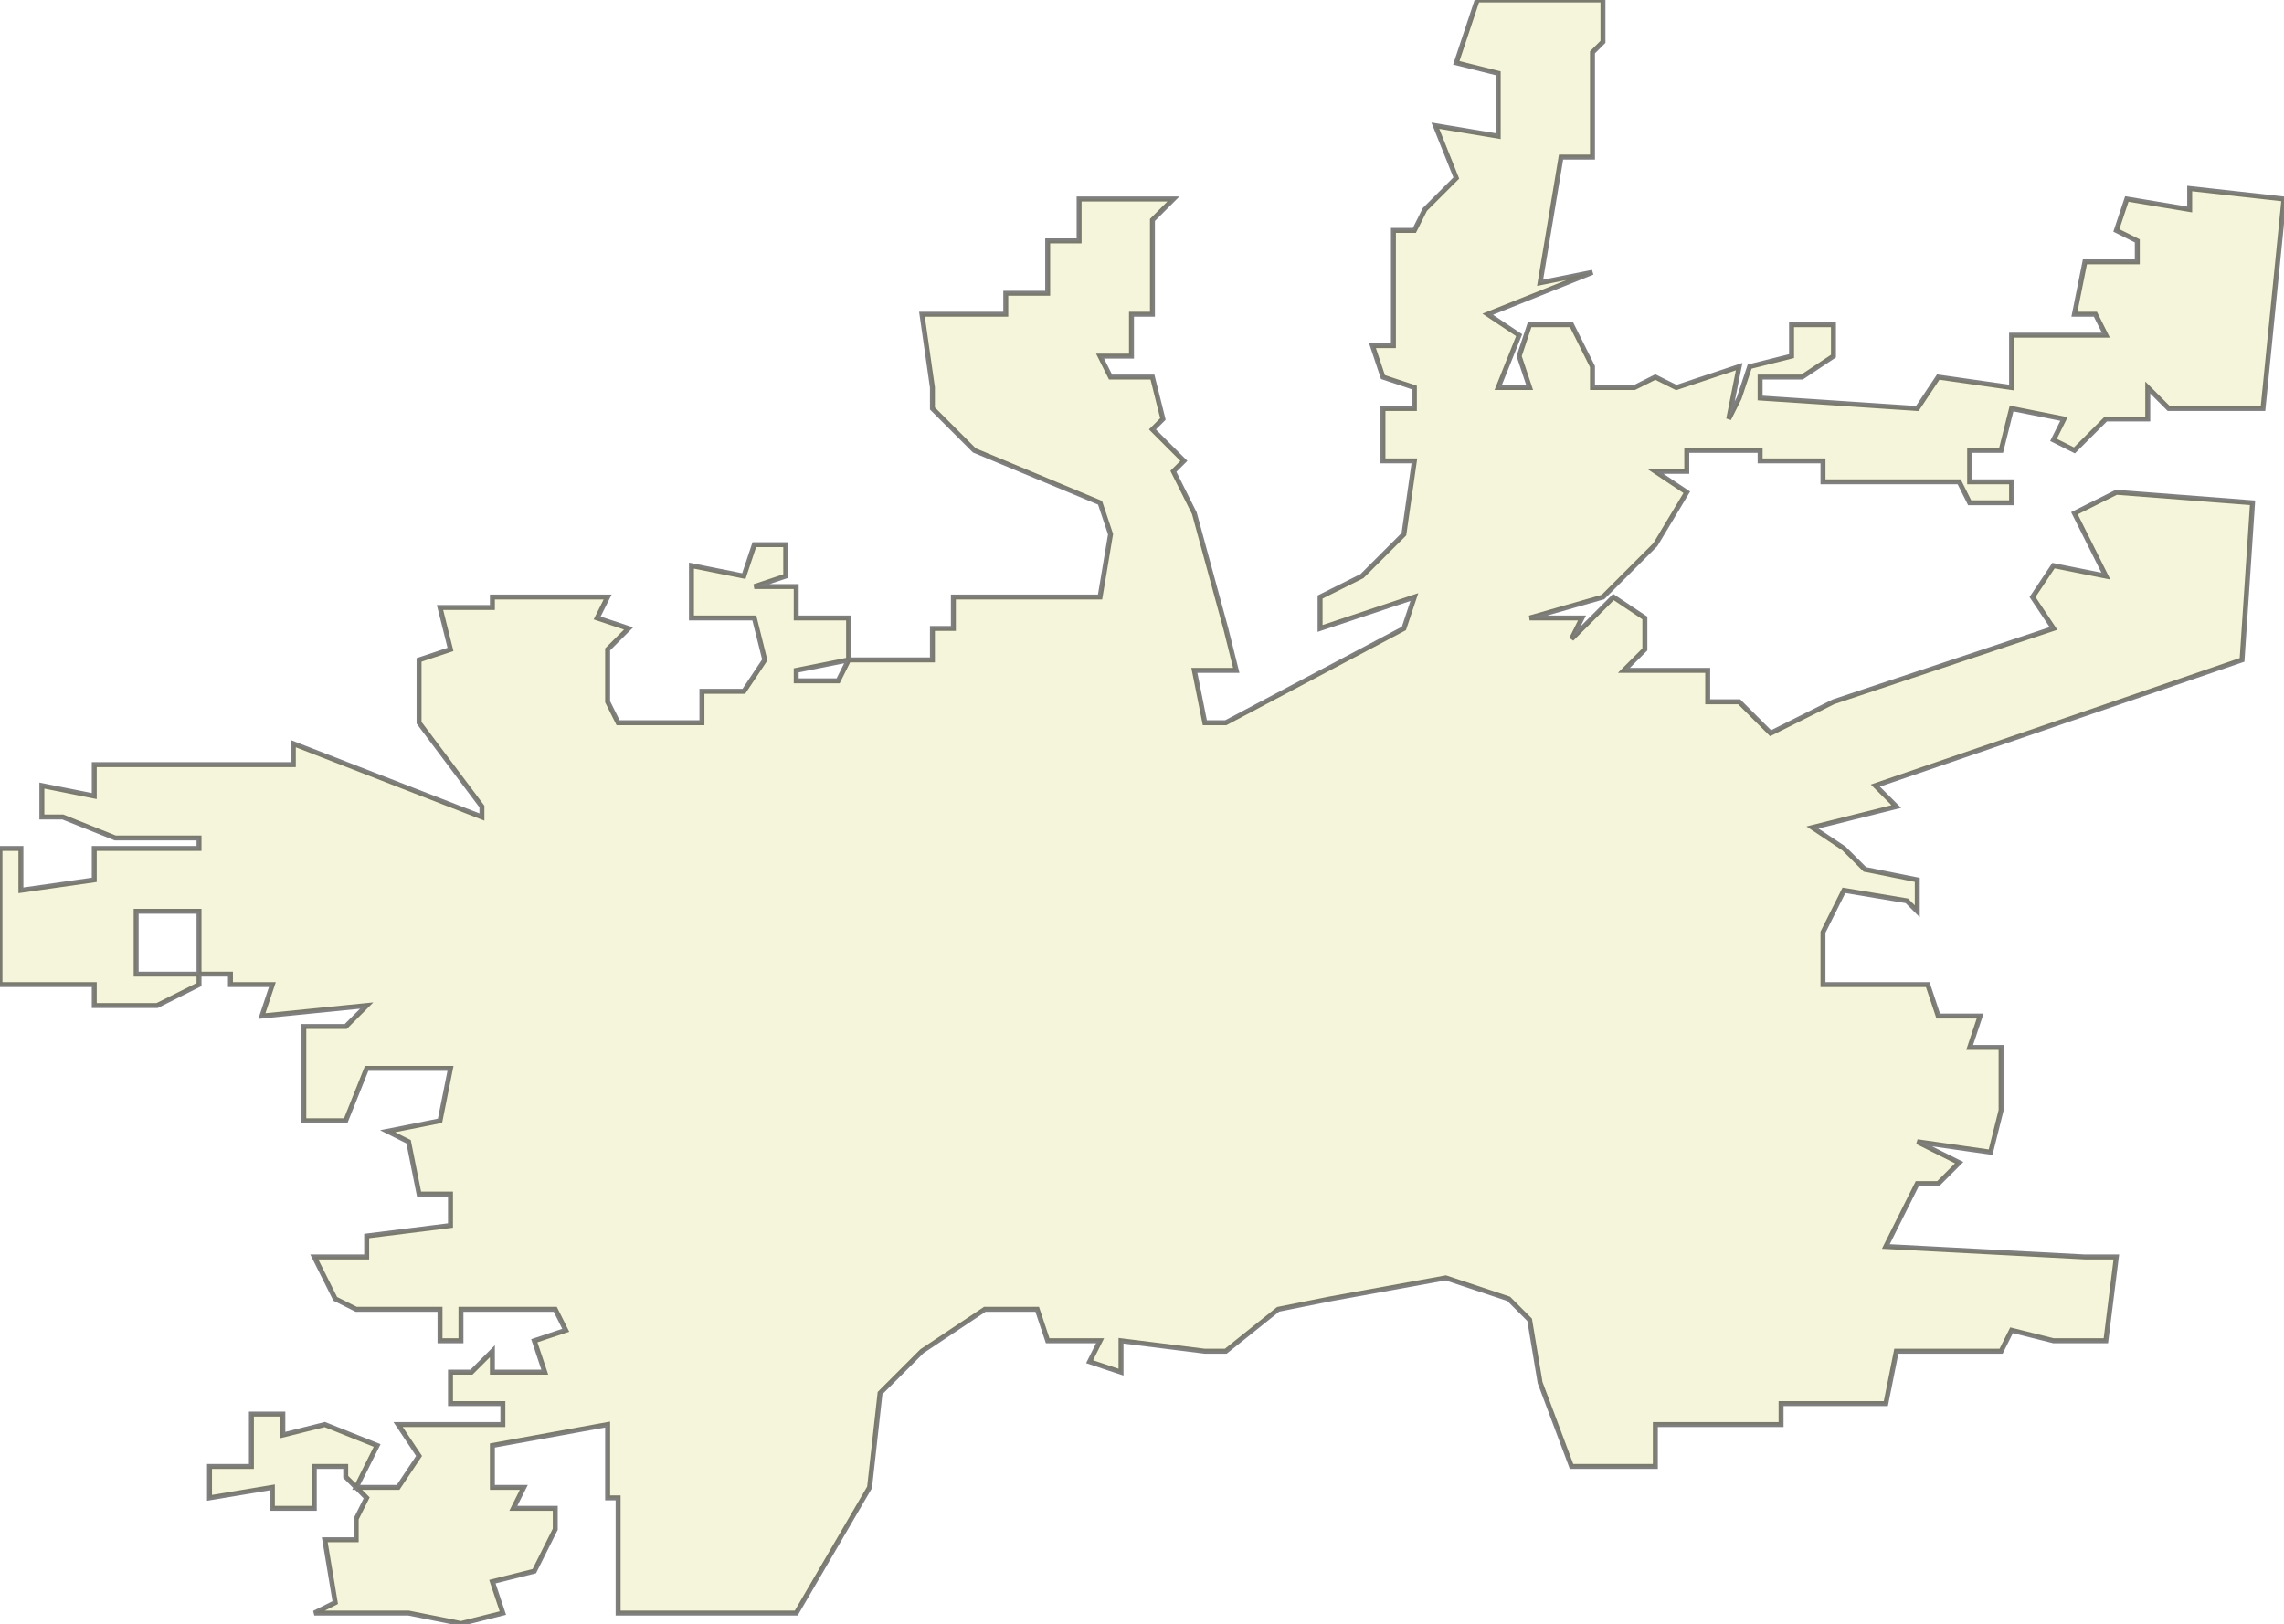
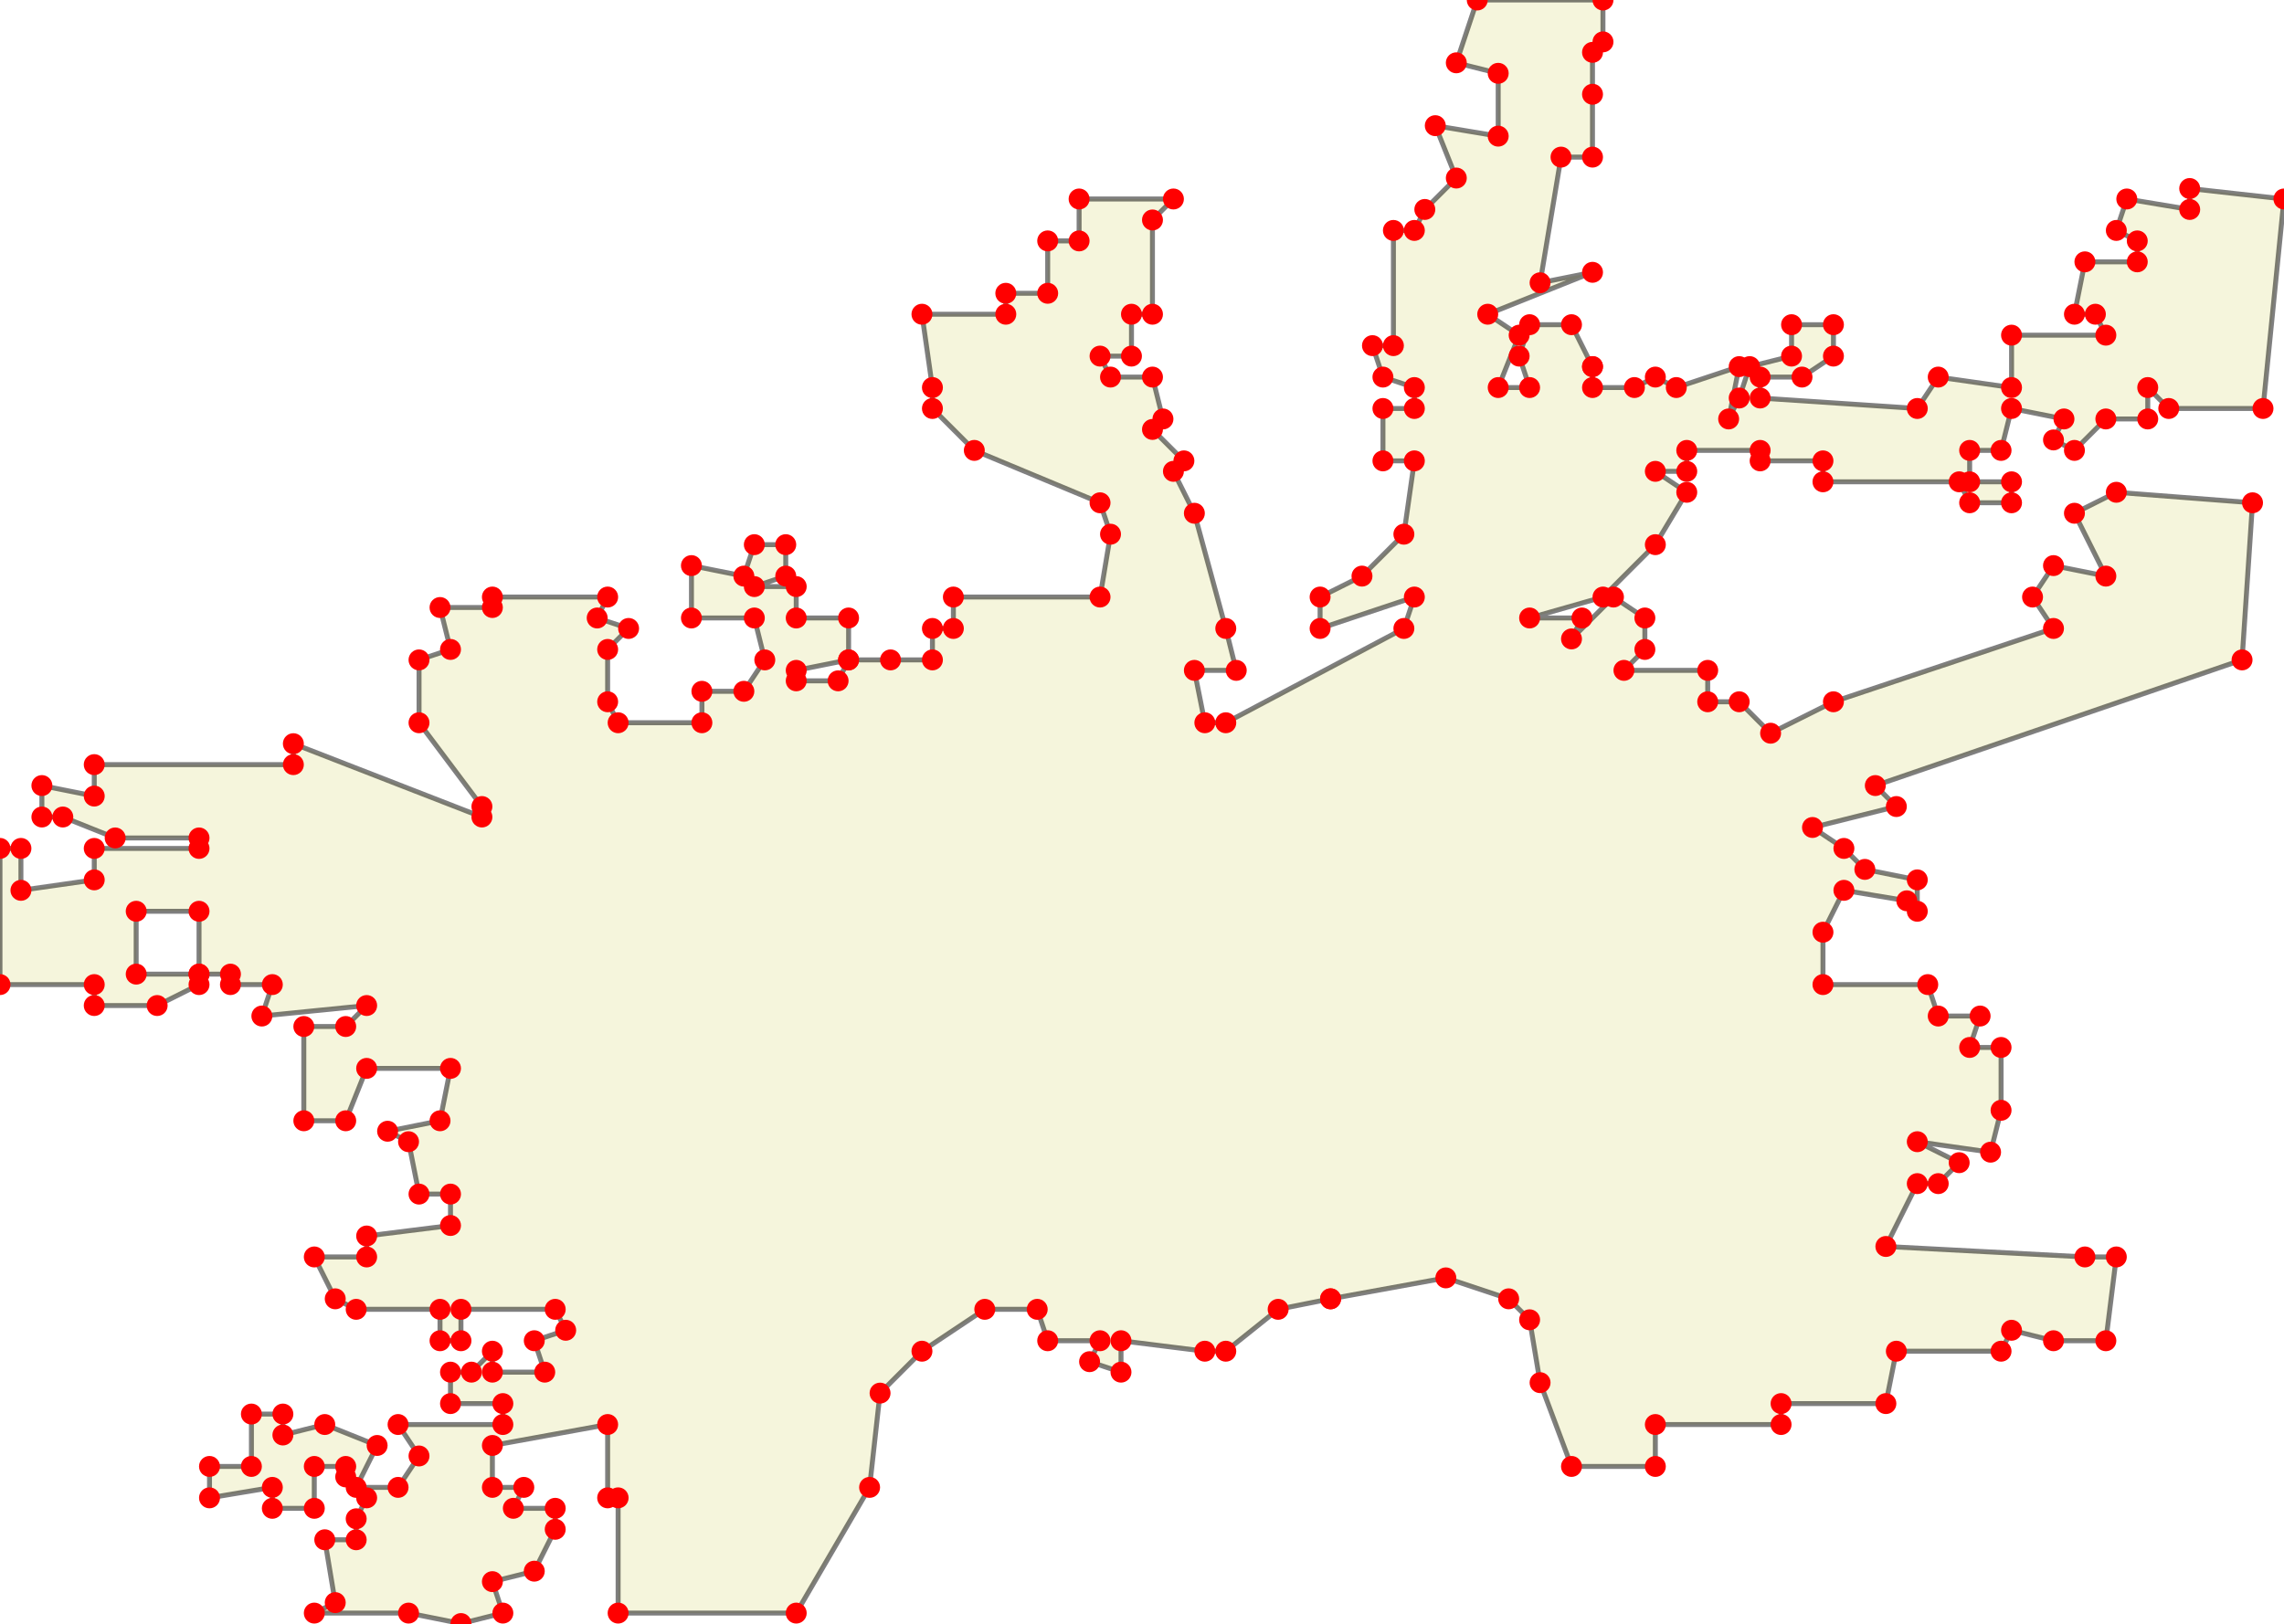
<svg xmlns="http://www.w3.org/2000/svg" version="1.2" viewBox="-84.311 -39.857 0.218 0.155" viewport-fill="lightblue" style="background-color:lightblue;">
  <g stroke="rgba(0,0,0,0.5)" stroke-width="0.25%" fill="beige">
    <path d="M -84.159 -39.822 L -84.159 -39.82, -84.155 -39.82, -84.153 -39.821, -84.151 -39.82, -84.145 -39.822, -84.146 -39.817, -84.145 -39.819, -84.144 -39.822, -84.14 -39.823, -84.14 -39.826, -84.136 -39.826, -84.136 -39.823, -84.139 -39.821, -84.143 -39.821, -84.143 -39.819, -84.128 -39.818, -84.126 -39.821, -84.119 -39.82, -84.119 -39.825, -84.11 -39.825, -84.111 -39.827, -84.113 -39.827, -84.112 -39.832, -84.107 -39.832, -84.107 -39.834, -84.109 -39.835, -84.108 -39.838, -84.102 -39.837, -84.102 -39.839, -84.093 -39.838, -84.095 -39.818, -84.104 -39.818, -84.106 -39.82, -84.106 -39.817, -84.11 -39.817, -84.113 -39.814, -84.115 -39.815, -84.114 -39.817, -84.119 -39.818, -84.12 -39.814, -84.123 -39.814, -84.123 -39.811, -84.119 -39.811, -84.119 -39.809, -84.123 -39.809, -84.124 -39.811, -84.137 -39.811, -84.137 -39.813, -84.143 -39.813, -84.143 -39.814, -84.15 -39.814, -84.15 -39.812, -84.153 -39.812, -84.15 -39.81, -84.153 -39.805, -84.158 -39.8, -84.165 -39.798, -84.16 -39.798, -84.161 -39.796, -84.157 -39.8, -84.154 -39.798, -84.154 -39.795, -84.156 -39.793, -84.148 -39.793, -84.148 -39.79, -84.145 -39.79, -84.142 -39.787, -84.136 -39.79, -84.115 -39.797, -84.117 -39.8, -84.115 -39.803, -84.11 -39.802, -84.113 -39.808, -84.109 -39.81, -84.096 -39.809, -84.097 -39.794, -84.132 -39.782, -84.13 -39.78, -84.138 -39.778, -84.135 -39.776, -84.133 -39.774, -84.128 -39.773, -84.128 -39.77, -84.129 -39.771, -84.135 -39.772, -84.137 -39.768, -84.137 -39.763, -84.127 -39.763, -84.126 -39.76, -84.122 -39.76, -84.123 -39.757, -84.12 -39.757, -84.12 -39.751, -84.121 -39.747, -84.128 -39.748, -84.124 -39.746, -84.126 -39.744, -84.128 -39.744, -84.131 -39.738, -84.112 -39.737, -84.109 -39.737, -84.11 -39.729, -84.115 -39.729, -84.119 -39.73, -84.12 -39.728, -84.13 -39.728, -84.131 -39.723, -84.141 -39.723, -84.141 -39.721, -84.153 -39.721, -84.153 -39.717, -84.161 -39.717, -84.164 -39.725, -84.165 -39.731, -84.167 -39.733, -84.173 -39.735, -84.184 -39.733, -84.184 -39.733, -84.189 -39.732, -84.194 -39.728, -84.196 -39.728, -84.204 -39.729, -84.204 -39.726, -84.207 -39.727, -84.206 -39.729, -84.211 -39.729, -84.212 -39.732, -84.217 -39.732, -84.223 -39.728, -84.227 -39.724, -84.228 -39.715, -84.235 -39.703, -84.252 -39.703, -84.252 -39.714, -84.253 -39.714, -84.253 -39.721, -84.264 -39.719, -84.264 -39.715, -84.261 -39.715, -84.262 -39.713, -84.258 -39.713, -84.258 -39.711, -84.26 -39.707, -84.264 -39.706, -84.263 -39.703, -84.267 -39.702, -84.272 -39.703, -84.281 -39.703, -84.279 -39.704, -84.28 -39.71, -84.277 -39.71, -84.277 -39.712, -84.276 -39.714, -84.278 -39.716, -84.278 -39.717, -84.281 -39.717, -84.281 -39.713, -84.285 -39.713, -84.285 -39.715, -84.291 -39.714, -84.291 -39.717, -84.287 -39.717, -84.287 -39.722, -84.284 -39.722, -84.284 -39.72, -84.28 -39.721, -84.275 -39.719, -84.277 -39.715, -84.273 -39.715, -84.271 -39.718, -84.273 -39.721, -84.263 -39.721, -84.263 -39.723, -84.268 -39.723, -84.268 -39.726, -84.266 -39.726, -84.264 -39.728, -84.264 -39.726, -84.259 -39.726, -84.26 -39.729, -84.257 -39.73, -84.258 -39.732, -84.267 -39.732, -84.267 -39.729, -84.269 -39.729, -84.269 -39.732, -84.277 -39.732, -84.279 -39.733, -84.281 -39.737, -84.276 -39.737, -84.276 -39.739, -84.268 -39.74, -84.268 -39.743, -84.271 -39.743, -84.272 -39.748, -84.274 -39.749, -84.269 -39.75, -84.268 -39.755, -84.276 -39.755, -84.278 -39.75, -84.282 -39.75, -84.282 -39.759, -84.278 -39.759, -84.276 -39.761, -84.286 -39.76, -84.285 -39.763, -84.289 -39.763, -84.289 -39.764, -84.292 -39.764, -84.292 -39.77, -84.298 -39.77, -84.298 -39.764, -84.292 -39.764, -84.292 -39.763, -84.296 -39.761, -84.302 -39.761, -84.302 -39.763, -84.311 -39.763, -84.311 -39.776, -84.309 -39.776, -84.309 -39.772, -84.302 -39.773, -84.302 -39.776, -84.292 -39.776, -84.292 -39.777, -84.3 -39.777, -84.305 -39.779, -84.307 -39.779, -84.307 -39.782, -84.302 -39.781, -84.302 -39.784, -84.283 -39.784, -84.283 -39.786, -84.265 -39.779, -84.265 -39.78, -84.271 -39.788, -84.271 -39.794, -84.268 -39.795, -84.269 -39.799, -84.264 -39.799, -84.264 -39.8, -84.253 -39.8, -84.254 -39.798, -84.251 -39.797, -84.253 -39.795, -84.253 -39.79, -84.252 -39.788, -84.244 -39.788, -84.244 -39.791, -84.24 -39.791, -84.238 -39.794, -84.239 -39.798, -84.245 -39.798, -84.245 -39.803, -84.24 -39.802, -84.239 -39.805, -84.236 -39.805, -84.236 -39.802, -84.239 -39.801, -84.235 -39.801, -84.235 -39.798, -84.23 -39.798, -84.23 -39.794, -84.235 -39.793, -84.235 -39.792, -84.231 -39.792, -84.23 -39.794, -84.226 -39.794, -84.222 -39.794, -84.222 -39.797, -84.22 -39.797, -84.22 -39.8, -84.206 -39.8, -84.205 -39.806, -84.206 -39.809, -84.218 -39.814, -84.222 -39.818, -84.222 -39.82, -84.223 -39.827, -84.215 -39.827, -84.215 -39.829, -84.211 -39.829, -84.211 -39.834, -84.208 -39.834, -84.208 -39.838, -84.199 -39.838, -84.201 -39.836, -84.201 -39.827, -84.203 -39.827, -84.203 -39.823, -84.206 -39.823, -84.205 -39.821, -84.201 -39.821, -84.2 -39.817, -84.201 -39.816, -84.198 -39.813, -84.199 -39.812, -84.197 -39.808, -84.194 -39.797, -84.193 -39.793, -84.197 -39.793, -84.196 -39.788, -84.194 -39.788, -84.177 -39.797, -84.176 -39.8, -84.185 -39.797, -84.185 -39.8, -84.181 -39.802, -84.177 -39.806, -84.176 -39.813, -84.179 -39.813, -84.179 -39.818, -84.176 -39.818, -84.176 -39.82, -84.179 -39.821, -84.18 -39.824, -84.178 -39.824, -84.178 -39.835, -84.176 -39.835, -84.175 -39.837, -84.172 -39.84, -84.174 -39.845, -84.168 -39.844, -84.168 -39.85, -84.172 -39.851, -84.17 -39.857, -84.158 -39.857, -84.158 -39.853, -84.159 -39.852, -84.159 -39.848, -84.159 -39.842, -84.162 -39.842, -84.164 -39.83, -84.159 -39.831, -84.169 -39.827, -84.166 -39.825, -84.168 -39.82, -84.165 -39.82, -84.166 -39.823, -84.165 -39.826, -84.161 -39.826, -84.159 -39.822 Z" />
  </g>
+   <g fill="red">
+     <circle cx="-84.159" cy="-39.822" r="0.001" />
+     <circle cx="-84.159" cy="-39.82" r="0.001" />
+     <circle cx="-84.155" cy="-39.82" r="0.001" />
+     <circle cx="-84.153" cy="-39.821" r="0.001" />
+     <circle cx="-84.151" cy="-39.82" r="0.001" />
+     <circle cx="-84.145" cy="-39.822" r="0.001" />
+     <circle cx="-84.146" cy="-39.817" r="0.001" />
+     <circle cx="-84.145" cy="-39.819" r="0.001" />
+     <circle cx="-84.144" cy="-39.822" r="0.001" />
+     <circle cx="-84.14" cy="-39.823" r="0.001" />
+     <circle cx="-84.14" cy="-39.826" r="0.001" />
+     <circle cx="-84.136" cy="-39.826" r="0.001" />
+     <circle cx="-84.136" cy="-39.823" r="0.001" />
+     <circle cx="-84.139" cy="-39.821" r="0.001" />
+     <circle cx="-84.143" cy="-39.821" r="0.001" />
+     <circle cx="-84.143" cy="-39.819" r="0.001" />
+     <circle cx="-84.128" cy="-39.818" r="0.001" />
+     <circle cx="-84.126" cy="-39.821" r="0.001" />
+     <circle cx="-84.119" cy="-39.82" r="0.001" />
+     <circle cx="-84.119" cy="-39.825" r="0.001" />
+     <circle cx="-84.11" cy="-39.825" r="0.001" />
+     <circle cx="-84.111" cy="-39.827" r="0.001" />
+     <circle cx="-84.113" cy="-39.827" r="0.001" />
+     <circle cx="-84.112" cy="-39.832" r="0.001" />
+     <circle cx="-84.107" cy="-39.832" r="0.001" />
+     <circle cx="-84.107" cy="-39.834" r="0.001" />
+     <circle cx="-84.109" cy="-39.835" r="0.001" />
+     <circle cx="-84.108" cy="-39.838" r="0.001" />
+     <circle cx="-84.102" cy="-39.837" r="0.001" />
+     <circle cx="-84.102" cy="-39.839" r="0.001" />
+     <circle cx="-84.093" cy="-39.838" r="0.001" />
+     <circle cx="-84.095" cy="-39.818" r="0.001" />
+     <circle cx="-84.104" cy="-39.818" r="0.001" />
+     <circle cx="-84.106" cy="-39.82" r="0.001" />
+     <circle cx="-84.106" cy="-39.817" r="0.001" />
+     <circle cx="-84.11" cy="-39.817" r="0.001" />
+     <circle cx="-84.113" cy="-39.814" r="0.001" />
+     <circle cx="-84.115" cy="-39.815" r="0.001" />
+     <circle cx="-84.114" cy="-39.817" r="0.001" />
+     <circle cx="-84.119" cy="-39.818" r="0.001" />
+     <circle cx="-84.12" cy="-39.814" r="0.001" />
+     <circle cx="-84.123" cy="-39.814" r="0.001" />
+     <circle cx="-84.123" cy="-39.811" r="0.001" />
+     <circle cx="-84.119" cy="-39.811" r="0.001" />
+     <circle cx="-84.119" cy="-39.809" r="0.001" />
+     <circle cx="-84.123" cy="-39.809" r="0.001" />
+     <circle cx="-84.124" cy="-39.811" r="0.001" />
+     <circle cx="-84.137" cy="-39.811" r="0.001" />
+     <circle cx="-84.137" cy="-39.813" r="0.001" />
+     <circle cx="-84.143" cy="-39.813" r="0.001" />
+     <circle cx="-84.143" cy="-39.814" r="0.001" />
+     <circle cx="-84.15" cy="-39.814" r="0.001" />
+     <circle cx="-84.15" cy="-39.812" r="0.001" />
+     <circle cx="-84.153" cy="-39.812" r="0.001" />
+     <circle cx="-84.15" cy="-39.81" r="0.001" />
+     <circle cx="-84.153" cy="-39.805" r="0.001" />
+     <circle cx="-84.158" cy="-39.8" r="0.001" />
+     <circle cx="-84.165" cy="-39.798" r="0.001" />
+     <circle cx="-84.16" cy="-39.798" r="0.001" />
+     <circle cx="-84.161" cy="-39.796" r="0.001" />
+     <circle cx="-84.157" cy="-39.8" r="0.001" />
+     <circle cx="-84.154" cy="-39.798" r="0.001" />
+     <circle cx="-84.154" cy="-39.795" r="0.001" />
+     <circle cx="-84.156" cy="-39.793" r="0.001" />
+     <circle cx="-84.148" cy="-39.793" r="0.001" />
+     <circle cx="-84.148" cy="-39.79" r="0.001" />
+     <circle cx="-84.145" cy="-39.79" r="0.001" />
+     <circle cx="-84.142" cy="-39.787" r="0.001" />
+     <circle cx="-84.136" cy="-39.79" r="0.001" />
+     <circle cx="-84.115" cy="-39.797" r="0.001" />
+     <circle cx="-84.117" cy="-39.8" r="0.001" />
+     <circle cx="-84.115" cy="-39.803" r="0.001" />
+     <circle cx="-84.11" cy="-39.802" r="0.001" />
+     <circle cx="-84.113" cy="-39.808" r="0.001" />
+     <circle cx="-84.109" cy="-39.81" r="0.001" />
+     <circle cx="-84.096" cy="-39.809" r="0.001" />
+     <circle cx="-84.097" cy="-39.794" r="0.001" />
+     <circle cx="-84.132" cy="-39.782" r="0.001" />
+     <circle cx="-84.13" cy="-39.78" r="0.001" />
+     <circle cx="-84.138" cy="-39.778" r="0.001" />
+     <circle cx="-84.135" cy="-39.776" r="0.001" />
+     <circle cx="-84.133" cy="-39.774" r="0.001" />
+     <circle cx="-84.128" cy="-39.773" r="0.001" />
+     <circle cx="-84.128" cy="-39.77" r="0.001" />
+     <circle cx="-84.129" cy="-39.771" r="0.001" />
+     <circle cx="-84.135" cy="-39.772" r="0.001" />
+     <circle cx="-84.137" cy="-39.768" r="0.001" />
+     <circle cx="-84.137" cy="-39.763" r="0.001" />
+     <circle cx="-84.127" cy="-39.763" r="0.001" />
+     <circle cx="-84.126" cy="-39.76" r="0.001" />
+     <circle cx="-84.122" cy="-39.76" r="0.001" />
+     <circle cx="-84.123" cy="-39.757" r="0.001" />
+     <circle cx="-84.12" cy="-39.757" r="0.001" />
+     <circle cx="-84.12" cy="-39.751" r="0.001" />
+     <circle cx="-84.121" cy="-39.747" r="0.001" />
+     <circle cx="-84.128" cy="-39.748" r="0.001" />
+     <circle cx="-84.124" cy="-39.746" r="0.001" />
+     <circle cx="-84.126" cy="-39.744" r="0.001" />
+     <circle cx="-84.128" cy="-39.744" r="0.001" />
+     <circle cx="-84.131" cy="-39.738" r="0.001" />
+     <circle cx="-84.112" cy="-39.737" r="0.001" />
+     <circle cx="-84.109" cy="-39.737" r="0.001" />
+     <circle cx="-84.11" cy="-39.729" r="0.001" />
+     <circle cx="-84.115" cy="-39.729" r="0.001" />
+     <circle cx="-84.119" cy="-39.73" r="0.001" />
+     <circle cx="-84.12" cy="-39.728" r="0.001" />
+     <circle cx="-84.13" cy="-39.728" r="0.001" />
+     <circle cx="-84.131" cy="-39.723" r="0.001" />
+     <circle cx="-84.141" cy="-39.723" r="0.001" />
+     <circle cx="-84.141" cy="-39.721" r="0.001" />
+     <circle cx="-84.153" cy="-39.721" r="0.001" />
+     <circle cx="-84.153" cy="-39.717" r="0.001" />
+     <circle cx="-84.161" cy="-39.717" r="0.001" />
+     <circle cx="-84.164" cy="-39.725" r="0.001" />
+     <circle cx="-84.165" cy="-39.731" r="0.001" />
+     <circle cx="-84.167" cy="-39.733" r="0.001" />
+     <circle cx="-84.173" cy="-39.735" r="0.001" />
+     <circle cx="-84.184" cy="-39.733" r="0.001" />
+     <circle cx="-84.184" cy="-39.733" r="0.001" />
+     <circle cx="-84.189" cy="-39.732" r="0.001" />
+     <circle cx="-84.194" cy="-39.728" r="0.001" />
+     <circle cx="-84.196" cy="-39.728" r="0.001" />
+     <circle cx="-84.204" cy="-39.729" r="0.001" />
+     <circle cx="-84.204" cy="-39.726" r="0.001" />
+     <circle cx="-84.207" cy="-39.727" r="0.001" />
+     <circle cx="-84.206" cy="-39.729" r="0.001" />
+     <circle cx="-84.211" cy="-39.729" r="0.001" />
+     <circle cx="-84.212" cy="-39.732" r="0.001" />
+     <circle cx="-84.217" cy="-39.732" r="0.001" />
+     <circle cx="-84.223" cy="-39.728" r="0.001" />
+     <circle cx="-84.227" cy="-39.724" r="0.001" />
+     <circle cx="-84.228" cy="-39.715" r="0.001" />
+     <circle cx="-84.235" cy="-39.703" r="0.001" />
+     <circle cx="-84.252" cy="-39.703" r="0.001" />
+     <circle cx="-84.252" cy="-39.714" r="0.001" />
+     <circle cx="-84.253" cy="-39.714" r="0.001" />
+     <circle cx="-84.253" cy="-39.721" r="0.001" />
+     <circle cx="-84.264" cy="-39.719" r="0.001" />
+     <circle cx="-84.264" cy="-39.715" r="0.001" />
+     <circle cx="-84.261" cy="-39.715" r="0.001" />
+     <circle cx="-84.262" cy="-39.713" r="0.001" />
+     <circle cx="-84.258" cy="-39.713" r="0.001" />
+     <circle cx="-84.258" cy="-39.711" r="0.001" />
+     <circle cx="-84.26" cy="-39.707" r="0.001" />
+     <circle cx="-84.264" cy="-39.706" r="0.001" />
+     <circle cx="-84.263" cy="-39.703" r="0.001" />
+     <circle cx="-84.267" cy="-39.702" r="0.001" />
+     <circle cx="-84.272" cy="-39.703" r="0.001" />
+     <circle cx="-84.281" cy="-39.703" r="0.001" />
+     <circle cx="-84.279" cy="-39.704" r="0.001" />
+     <circle cx="-84.28" cy="-39.71" r="0.001" />
+     <circle cx="-84.277" cy="-39.71" r="0.001" />
+     <circle cx="-84.277" cy="-39.712" r="0.001" />
+     <circle cx="-84.276" cy="-39.714" r="0.001" />
+     <circle cx="-84.278" cy="-39.716" r="0.001" />
+     <circle cx="-84.278" cy="-39.717" r="0.001" />
+     <circle cx="-84.281" cy="-39.717" r="0.001" />
+     <circle cx="-84.281" cy="-39.713" r="0.001" />
+     <circle cx="-84.285" cy="-39.713" r="0.001" />
+     <circle cx="-84.285" cy="-39.715" r="0.001" />
+     <circle cx="-84.291" cy="-39.714" r="0.001" />
+     <circle cx="-84.291" cy="-39.717" r="0.001" />
+     <circle cx="-84.287" cy="-39.717" r="0.001" />
+     <circle cx="-84.287" cy="-39.722" r="0.001" />
+     <circle cx="-84.284" cy="-39.722" r="0.001" />
+     <circle cx="-84.284" cy="-39.72" r="0.001" />
+     <circle cx="-84.28" cy="-39.721" r="0.001" />
+     <circle cx="-84.275" cy="-39.719" r="0.001" />
+     <circle cx="-84.277" cy="-39.715" r="0.001" />
+     <circle cx="-84.273" cy="-39.715" r="0.001" />
+     <circle cx="-84.271" cy="-39.718" r="0.001" />
+     <circle cx="-84.273" cy="-39.721" r="0.001" />
+     <circle cx="-84.263" cy="-39.721" r="0.001" />
+     <circle cx="-84.263" cy="-39.723" r="0.001" />
+     <circle cx="-84.268" cy="-39.723" r="0.001" />
+     <circle cx="-84.268" cy="-39.726" r="0.001" />
+     <circle cx="-84.266" cy="-39.726" r="0.001" />
+     <circle cx="-84.264" cy="-39.728" r="0.001" />
+     <circle cx="-84.264" cy="-39.726" r="0.001" />
+     <circle cx="-84.259" cy="-39.726" r="0.001" />
+     <circle cx="-84.26" cy="-39.729" r="0.001" />
+     <circle cx="-84.257" cy="-39.73" r="0.001" />
+     <circle cx="-84.258" cy="-39.732" r="0.001" />
+     <circle cx="-84.267" cy="-39.732" r="0.001" />
+     <circle cx="-84.267" cy="-39.729" r="0.001" />
+     <circle cx="-84.269" cy="-39.729" r="0.001" />
+     <circle cx="-84.269" cy="-39.732" r="0.001" />
+     <circle cx="-84.277" cy="-39.732" r="0.001" />
+     <circle cx="-84.279" cy="-39.733" r="0.001" />
+     <circle cx="-84.281" cy="-39.737" r="0.001" />
+     <circle cx="-84.276" cy="-39.737" r="0.001" />
+     <circle cx="-84.276" cy="-39.739" r="0.001" />
+     <circle cx="-84.268" cy="-39.74" r="0.001" />
+     <circle cx="-84.268" cy="-39.743" r="0.001" />
+     <circle cx="-84.271" cy="-39.743" r="0.001" />
+     <circle cx="-84.272" cy="-39.748" r="0.001" />
+     <circle cx="-84.274" cy="-39.749" r="0.001" />
+     <circle cx="-84.269" cy="-39.75" r="0.001" />
+     <circle cx="-84.268" cy="-39.755" r="0.001" />
+     <circle cx="-84.276" cy="-39.755" r="0.001" />
+     <circle cx="-84.278" cy="-39.75" r="0.001" />
+     <circle cx="-84.282" cy="-39.75" r="0.001" />
+     <circle cx="-84.282" cy="-39.759" r="0.001" />
+     <circle cx="-84.278" cy="-39.759" r="0.001" />
+     <circle cx="-84.276" cy="-39.761" r="0.001" />
+     <circle cx="-84.286" cy="-39.76" r="0.001" />
+     <circle cx="-84.285" cy="-39.763" r="0.001" />
+     <circle cx="-84.289" cy="-39.763" r="0.001" />
+     <circle cx="-84.289" cy="-39.764" r="0.001" />
+     <circle cx="-84.292" cy="-39.764" r="0.001" />
+     <circle cx="-84.292" cy="-39.77" r="0.001" />
+     <circle cx="-84.298" cy="-39.77" r="0.001" />
+     <circle cx="-84.298" cy="-39.764" r="0.001" />
+     <circle cx="-84.292" cy="-39.764" r="0.001" />
+     <circle cx="-84.292" cy="-39.763" r="0.001" />
+     <circle cx="-84.296" cy="-39.761" r="0.001" />
+     <circle cx="-84.302" cy="-39.761" r="0.001" />
+     <circle cx="-84.302" cy="-39.763" r="0.001" />
+     <circle cx="-84.311" cy="-39.763" r="0.001" />
+     <circle cx="-84.311" cy="-39.776" r="0.001" />
+     <circle cx="-84.309" cy="-39.776" r="0.001" />
+     <circle cx="-84.309" cy="-39.772" r="0.001" />
+     <circle cx="-84.302" cy="-39.773" r="0.001" />
+     <circle cx="-84.302" cy="-39.776" r="0.001" />
+     <circle cx="-84.292" cy="-39.776" r="0.001" />
+     <circle cx="-84.292" cy="-39.777" r="0.001" />
+     <circle cx="-84.3" cy="-39.777" r="0.001" />
+     <circle cx="-84.305" cy="-39.779" r="0.001" />
+     <circle cx="-84.307" cy="-39.779" r="0.001" />
+     <circle cx="-84.307" cy="-39.782" r="0.001" />
+     <circle cx="-84.302" cy="-39.781" r="0.001" />
+     <circle cx="-84.302" cy="-39.784" r="0.001" />
+     <circle cx="-84.283" cy="-39.784" r="0.001" />
+     <circle cx="-84.283" cy="-39.786" r="0.001" />
+     <circle cx="-84.265" cy="-39.779" r="0.001" />
+     <circle cx="-84.265" cy="-39.78" r="0.001" />
+     <circle cx="-84.271" cy="-39.788" r="0.001" />
+     <circle cx="-84.271" cy="-39.794" r="0.001" />
+     <circle cx="-84.268" cy="-39.795" r="0.001" />
+     <circle cx="-84.269" cy="-39.799" r="0.001" />
+     <circle cx="-84.264" cy="-39.799" r="0.001" />
+     <circle cx="-84.264" cy="-39.8" r="0.001" />
+     <circle cx="-84.253" cy="-39.8" r="0.001" />
+     <circle cx="-84.254" cy="-39.798" r="0.001" />
+     <circle cx="-84.251" cy="-39.797" r="0.001" />
+     <circle cx="-84.253" cy="-39.795" r="0.001" />
+     <circle cx="-84.253" cy="-39.79" r="0.001" />
+     <circle cx="-84.252" cy="-39.788" r="0.001" />
+     <circle cx="-84.244" cy="-39.788" r="0.001" />
+     <circle cx="-84.244" cy="-39.791" r="0.001" />
+     <circle cx="-84.24" cy="-39.791" r="0.001" />
+     <circle cx="-84.238" cy="-39.794" r="0.001" />
+     <circle cx="-84.239" cy="-39.798" r="0.001" />
+     <circle cx="-84.245" cy="-39.798" r="0.001" />
+     <circle cx="-84.245" cy="-39.803" r="0.001" />
+     <circle cx="-84.24" cy="-39.802" r="0.001" />
+     <circle cx="-84.239" cy="-39.805" r="0.001" />
+     <circle cx="-84.236" cy="-39.805" r="0.001" />
+     <circle cx="-84.236" cy="-39.802" r="0.001" />
+     <circle cx="-84.239" cy="-39.801" r="0.001" />
+     <circle cx="-84.235" cy="-39.801" r="0.001" />
+     <circle cx="-84.235" cy="-39.798" r="0.001" />
+     <circle cx="-84.23" cy="-39.798" r="0.001" />
+     <circle cx="-84.23" cy="-39.794" r="0.001" />
+     <circle cx="-84.235" cy="-39.793" r="0.001" />
+     <circle cx="-84.235" cy="-39.792" r="0.001" />
+     <circle cx="-84.231" cy="-39.792" r="0.001" />
+     <circle cx="-84.23" cy="-39.794" r="0.001" />
+     <circle cx="-84.226" cy="-39.794" r="0.001" />
+     <circle cx="-84.222" cy="-39.794" r="0.001" />
+     <circle cx="-84.222" cy="-39.797" r="0.001" />
+     <circle cx="-84.22" cy="-39.797" r="0.001" />
+     <circle cx="-84.22" cy="-39.8" r="0.001" />
+     <circle cx="-84.206" cy="-39.8" r="0.001" />
+     <circle cx="-84.205" cy="-39.806" r="0.001" />
+     <circle cx="-84.206" cy="-39.809" r="0.001" />
+     <circle cx="-84.218" cy="-39.814" r="0.001" />
+     <circle cx="-84.222" cy="-39.818" r="0.001" />
+     <circle cx="-84.222" cy="-39.82" r="0.001" />
+     <circle cx="-84.223" cy="-39.827" r="0.001" />
+     <circle cx="-84.215" cy="-39.827" r="0.001" />
+     <circle cx="-84.215" cy="-39.829" r="0.001" />
+     <circle cx="-84.211" cy="-39.829" r="0.001" />
+     <circle cx="-84.211" cy="-39.834" r="0.001" />
+     <circle cx="-84.208" cy="-39.834" r="0.001" />
+     <circle cx="-84.208" cy="-39.838" r="0.001" />
+     <circle cx="-84.199" cy="-39.838" r="0.001" />
+     <circle cx="-84.201" cy="-39.836" r="0.001" />
+     <circle cx="-84.201" cy="-39.827" r="0.001" />
+     <circle cx="-84.203" cy="-39.827" r="0.001" />
+     <circle cx="-84.203" cy="-39.823" r="0.001" />
+     <circle cx="-84.206" cy="-39.823" r="0.001" />
+     <circle cx="-84.205" cy="-39.821" r="0.001" />
+     <circle cx="-84.201" cy="-39.821" r="0.001" />
+     <circle cx="-84.2" cy="-39.817" r="0.001" />
+     <circle cx="-84.201" cy="-39.816" r="0.001" />
+     <circle cx="-84.198" cy="-39.813" r="0.001" />
+     <circle cx="-84.199" cy="-39.812" r="0.001" />
+     <circle cx="-84.197" cy="-39.808" r="0.001" />
+     <circle cx="-84.194" cy="-39.797" r="0.001" />
+     <circle cx="-84.193" cy="-39.793" r="0.001" />
+     <circle cx="-84.197" cy="-39.793" r="0.001" />
+     <circle cx="-84.196" cy="-39.788" r="0.001" />
+     <circle cx="-84.194" cy="-39.788" r="0.001" />
+     <circle cx="-84.177" cy="-39.797" r="0.001" />
+     <circle cx="-84.176" cy="-39.8" r="0.001" />
+     <circle cx="-84.185" cy="-39.797" r="0.001" />
+     <circle cx="-84.185" cy="-39.8" r="0.001" />
+     <circle cx="-84.181" cy="-39.802" r="0.001" />
+     <circle cx="-84.177" cy="-39.806" r="0.001" />
+     <circle cx="-84.176" cy="-39.813" r="0.001" />
+     <circle cx="-84.179" cy="-39.813" r="0.001" />
+     <circle cx="-84.179" cy="-39.818" r="0.001" />
+     <circle cx="-84.176" cy="-39.818" r="0.001" />
+     <circle cx="-84.176" cy="-39.82" r="0.001" />
+     <circle cx="-84.179" cy="-39.821" r="0.001" />
+     <circle cx="-84.18" cy="-39.824" r="0.001" />
+     <circle cx="-84.178" cy="-39.824" r="0.001" />
+     <circle cx="-84.178" cy="-39.835" r="0.001" />
+     <circle cx="-84.176" cy="-39.835" r="0.001" />
+     <circle cx="-84.175" cy="-39.837" r="0.001" />
+     <circle cx="-84.172" cy="-39.84" r="0.001" />
+     <circle cx="-84.174" cy="-39.845" r="0.001" />
+     <circle cx="-84.168" cy="-39.844" r="0.001" />
+     <circle cx="-84.168" cy="-39.85" r="0.001" />
+     <circle cx="-84.172" cy="-39.851" r="0.001" />
+     <circle cx="-84.17" cy="-39.857" r="0.001" />
+     <circle cx="-84.158" cy="-39.857" r="0.001" />
+     <circle cx="-84.158" cy="-39.853" r="0.001" />
+     <circle cx="-84.159" cy="-39.852" r="0.001" />
+     <circle cx="-84.159" cy="-39.848" r="0.001" />
+     <circle cx="-84.159" cy="-39.842" r="0.001" />
+     <circle cx="-84.162" cy="-39.842" r="0.001" />
+     <circle cx="-84.164" cy="-39.83" r="0.001" />
+     <circle cx="-84.159" cy="-39.831" r="0.001" />
+     <circle cx="-84.169" cy="-39.827" r="0.001" />
+     <circle cx="-84.166" cy="-39.825" r="0.001" />
+     <circle cx="-84.168" cy="-39.82" r="0.001" />
+     <circle cx="-84.165" cy="-39.82" r="0.001" />
+     <circle cx="-84.166" cy="-39.823" r="0.001" />
+     <circle cx="-84.165" cy="-39.826" r="0.001" />
+     <circle cx="-84.161" cy="-39.826" r="0.001" />
+     <circle cx="-84.159" cy="-39.822" r="0.001" />
+   </g>
</svg>
